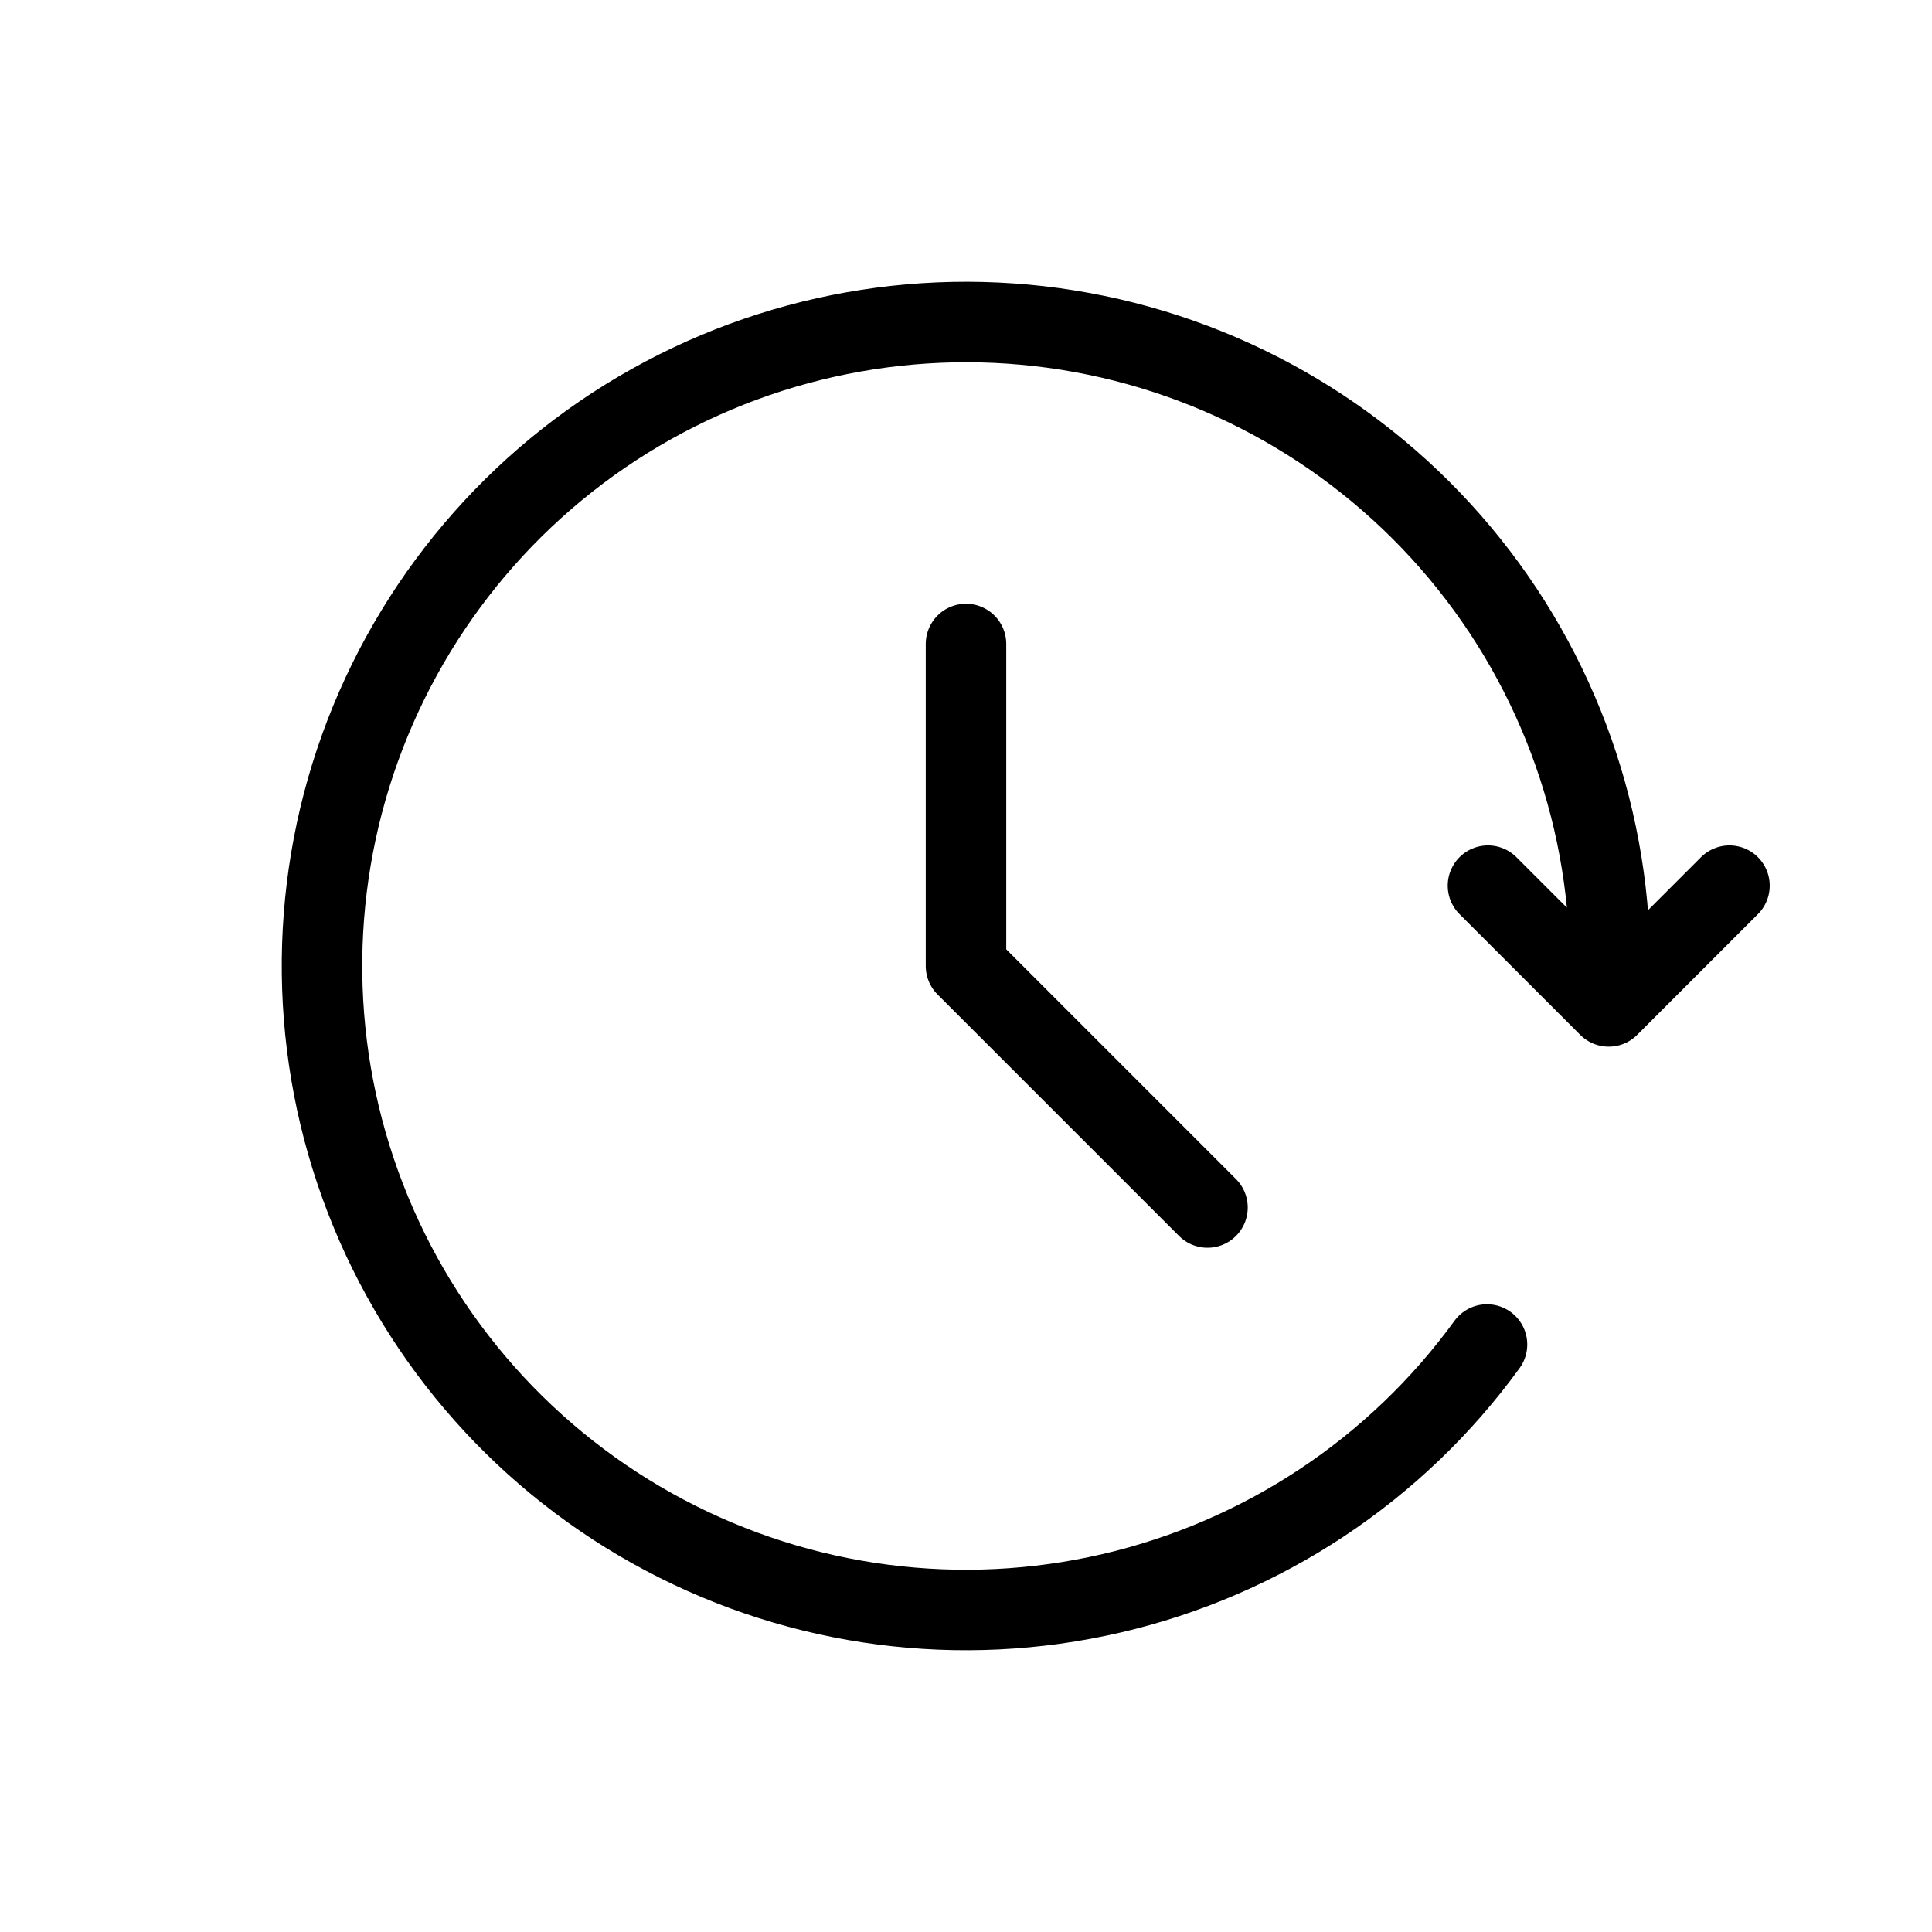
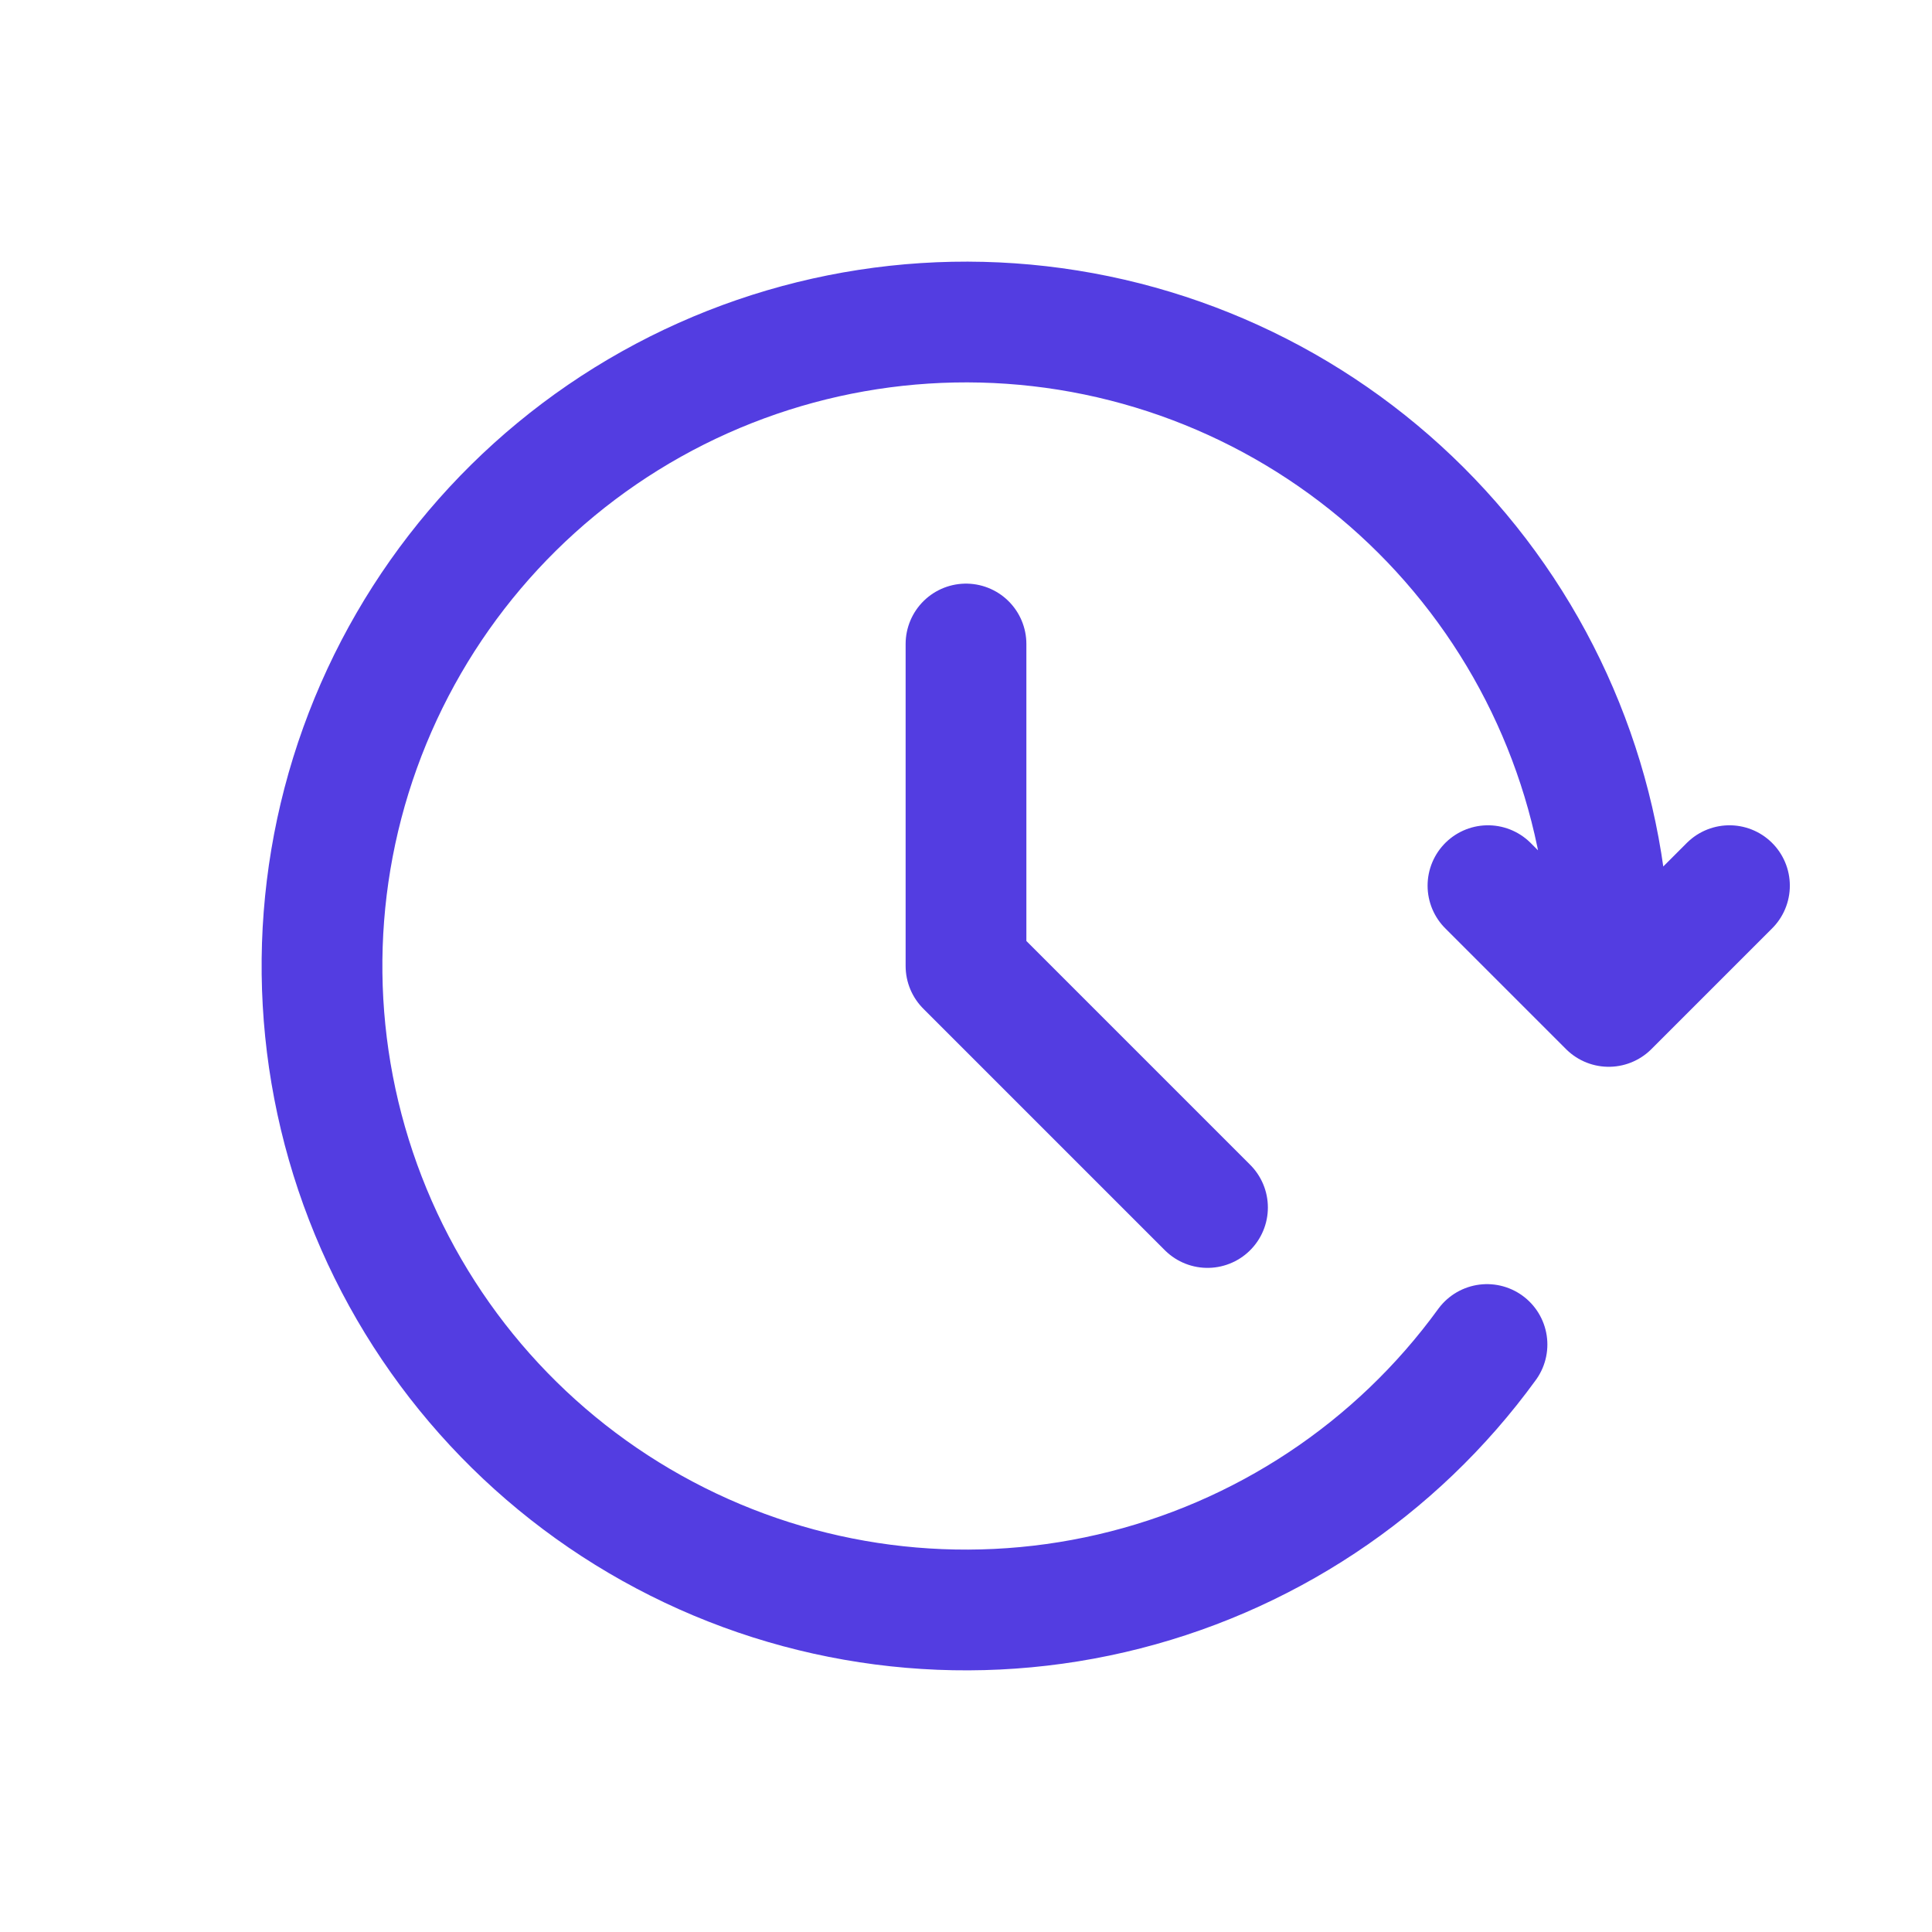
- <svg xmlns="http://www.w3.org/2000/svg" width="75px" height="75px" viewBox="0 0 24 24" fill="none">
-   <path d="M18.472 16.702C17.34 18.261 15.683 19.358 13.806 19.793C11.93 20.228 9.959 19.972 8.257 19.07C6.554 18.169 5.234 16.683 4.539 14.886C3.844 13.09 3.82 11.103 4.473 9.29C5.126 7.478 6.41 5.961 8.091 5.02C9.772 4.079 11.736 3.776 13.622 4.166C15.509 4.557 17.191 5.615 18.36 7.147C19.528 8.678 20.105 10.58 19.984 12.502M19.984 12.502L21.484 11.002M19.984 12.502L18.484 11.002" stroke="#000000" stroke-width="1" stroke-linecap="round" stroke-linejoin="round" />
-   <path d="M12 8V12L15 15" stroke="#000000" stroke-width="1" stroke-linecap="round" stroke-linejoin="round" />
+ <svg xmlns="http://www.w3.org/2000/svg" width="80px" height="80px" viewBox="0 0 24 24" fill="none">
+   <path d="M18.472 16.702C17.34 18.261 15.683 19.358 13.806 19.793C11.93 20.228 9.959 19.972 8.257 19.07C6.554 18.169 5.234 16.683 4.539 14.886C3.844 13.09 3.82 11.103 4.473 9.29C5.126 7.478 6.41 5.961 8.091 5.02C9.772 4.079 11.736 3.776 13.622 4.166C15.509 4.557 17.191 5.615 18.36 7.147C19.528 8.678 20.105 10.58 19.984 12.502M19.984 12.502L21.484 11.002M19.984 12.502L18.484 11.002" stroke="#533DE1" stroke-width="1.5" stroke-linecap="round" stroke-linejoin="round" />
+   <path d="M12 8V12L15 15" stroke="#533DE1" stroke-width="1.5" stroke-linecap="round" stroke-linejoin="round" />
</svg>
